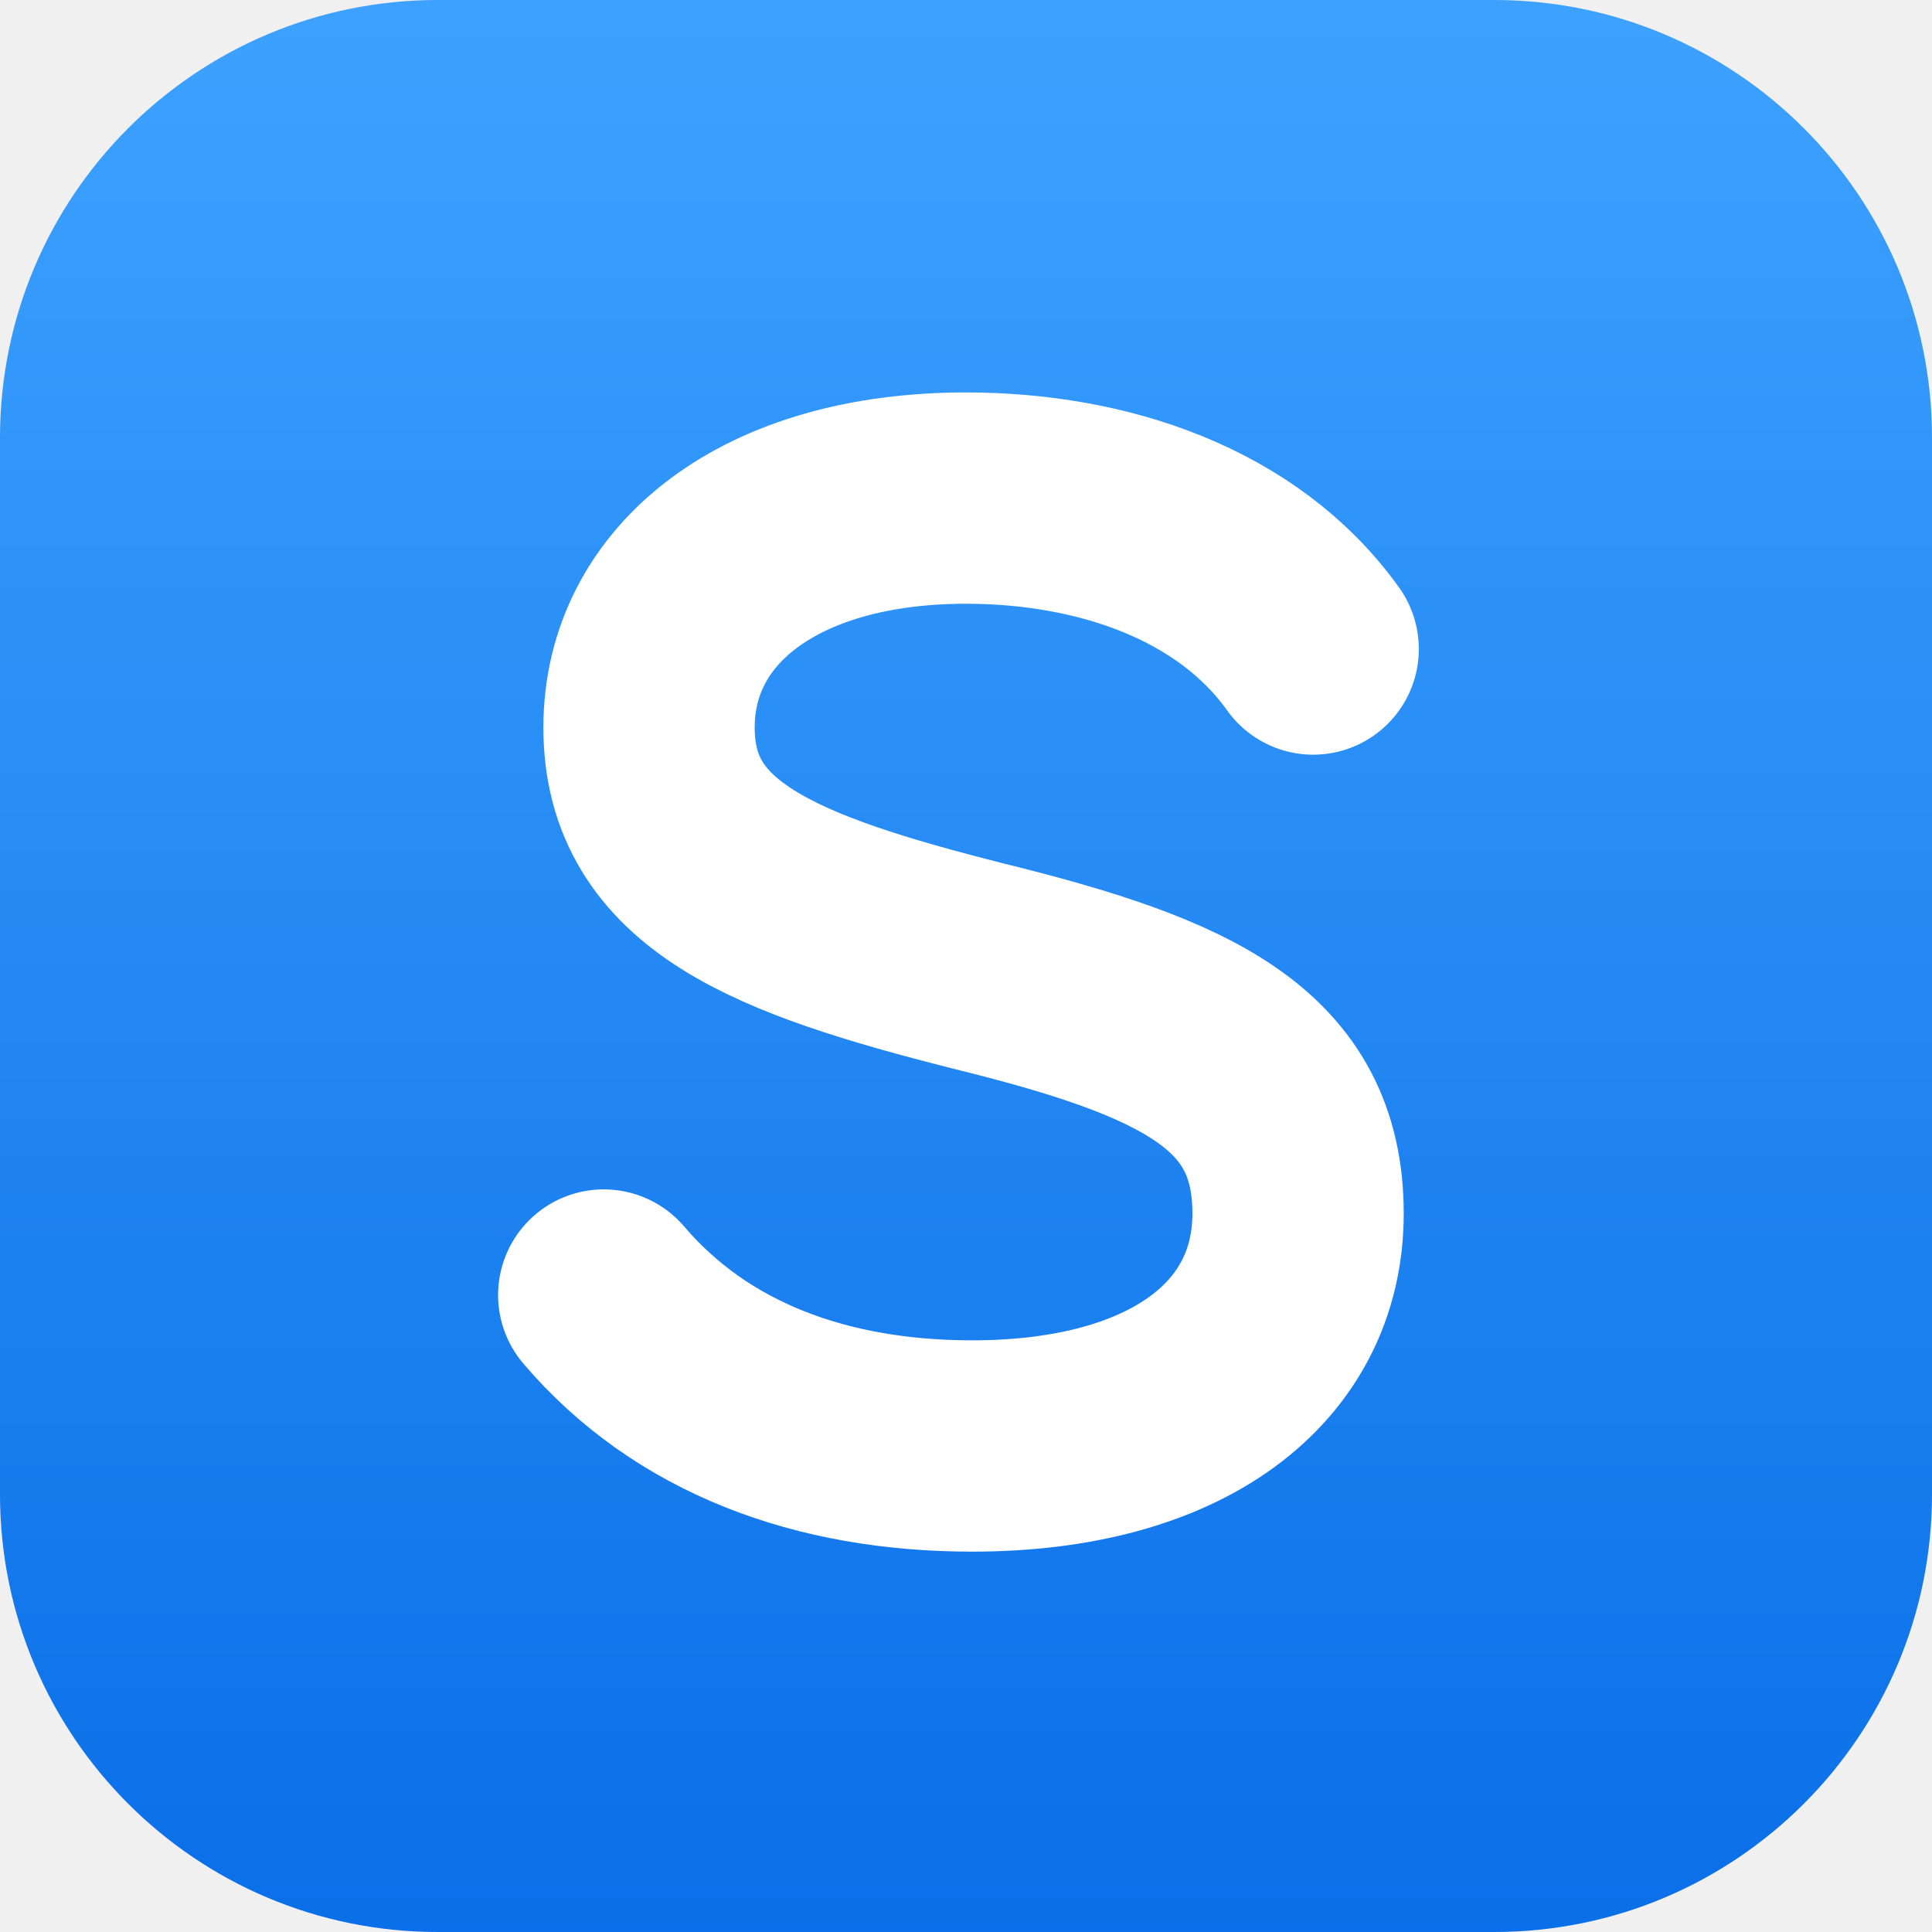
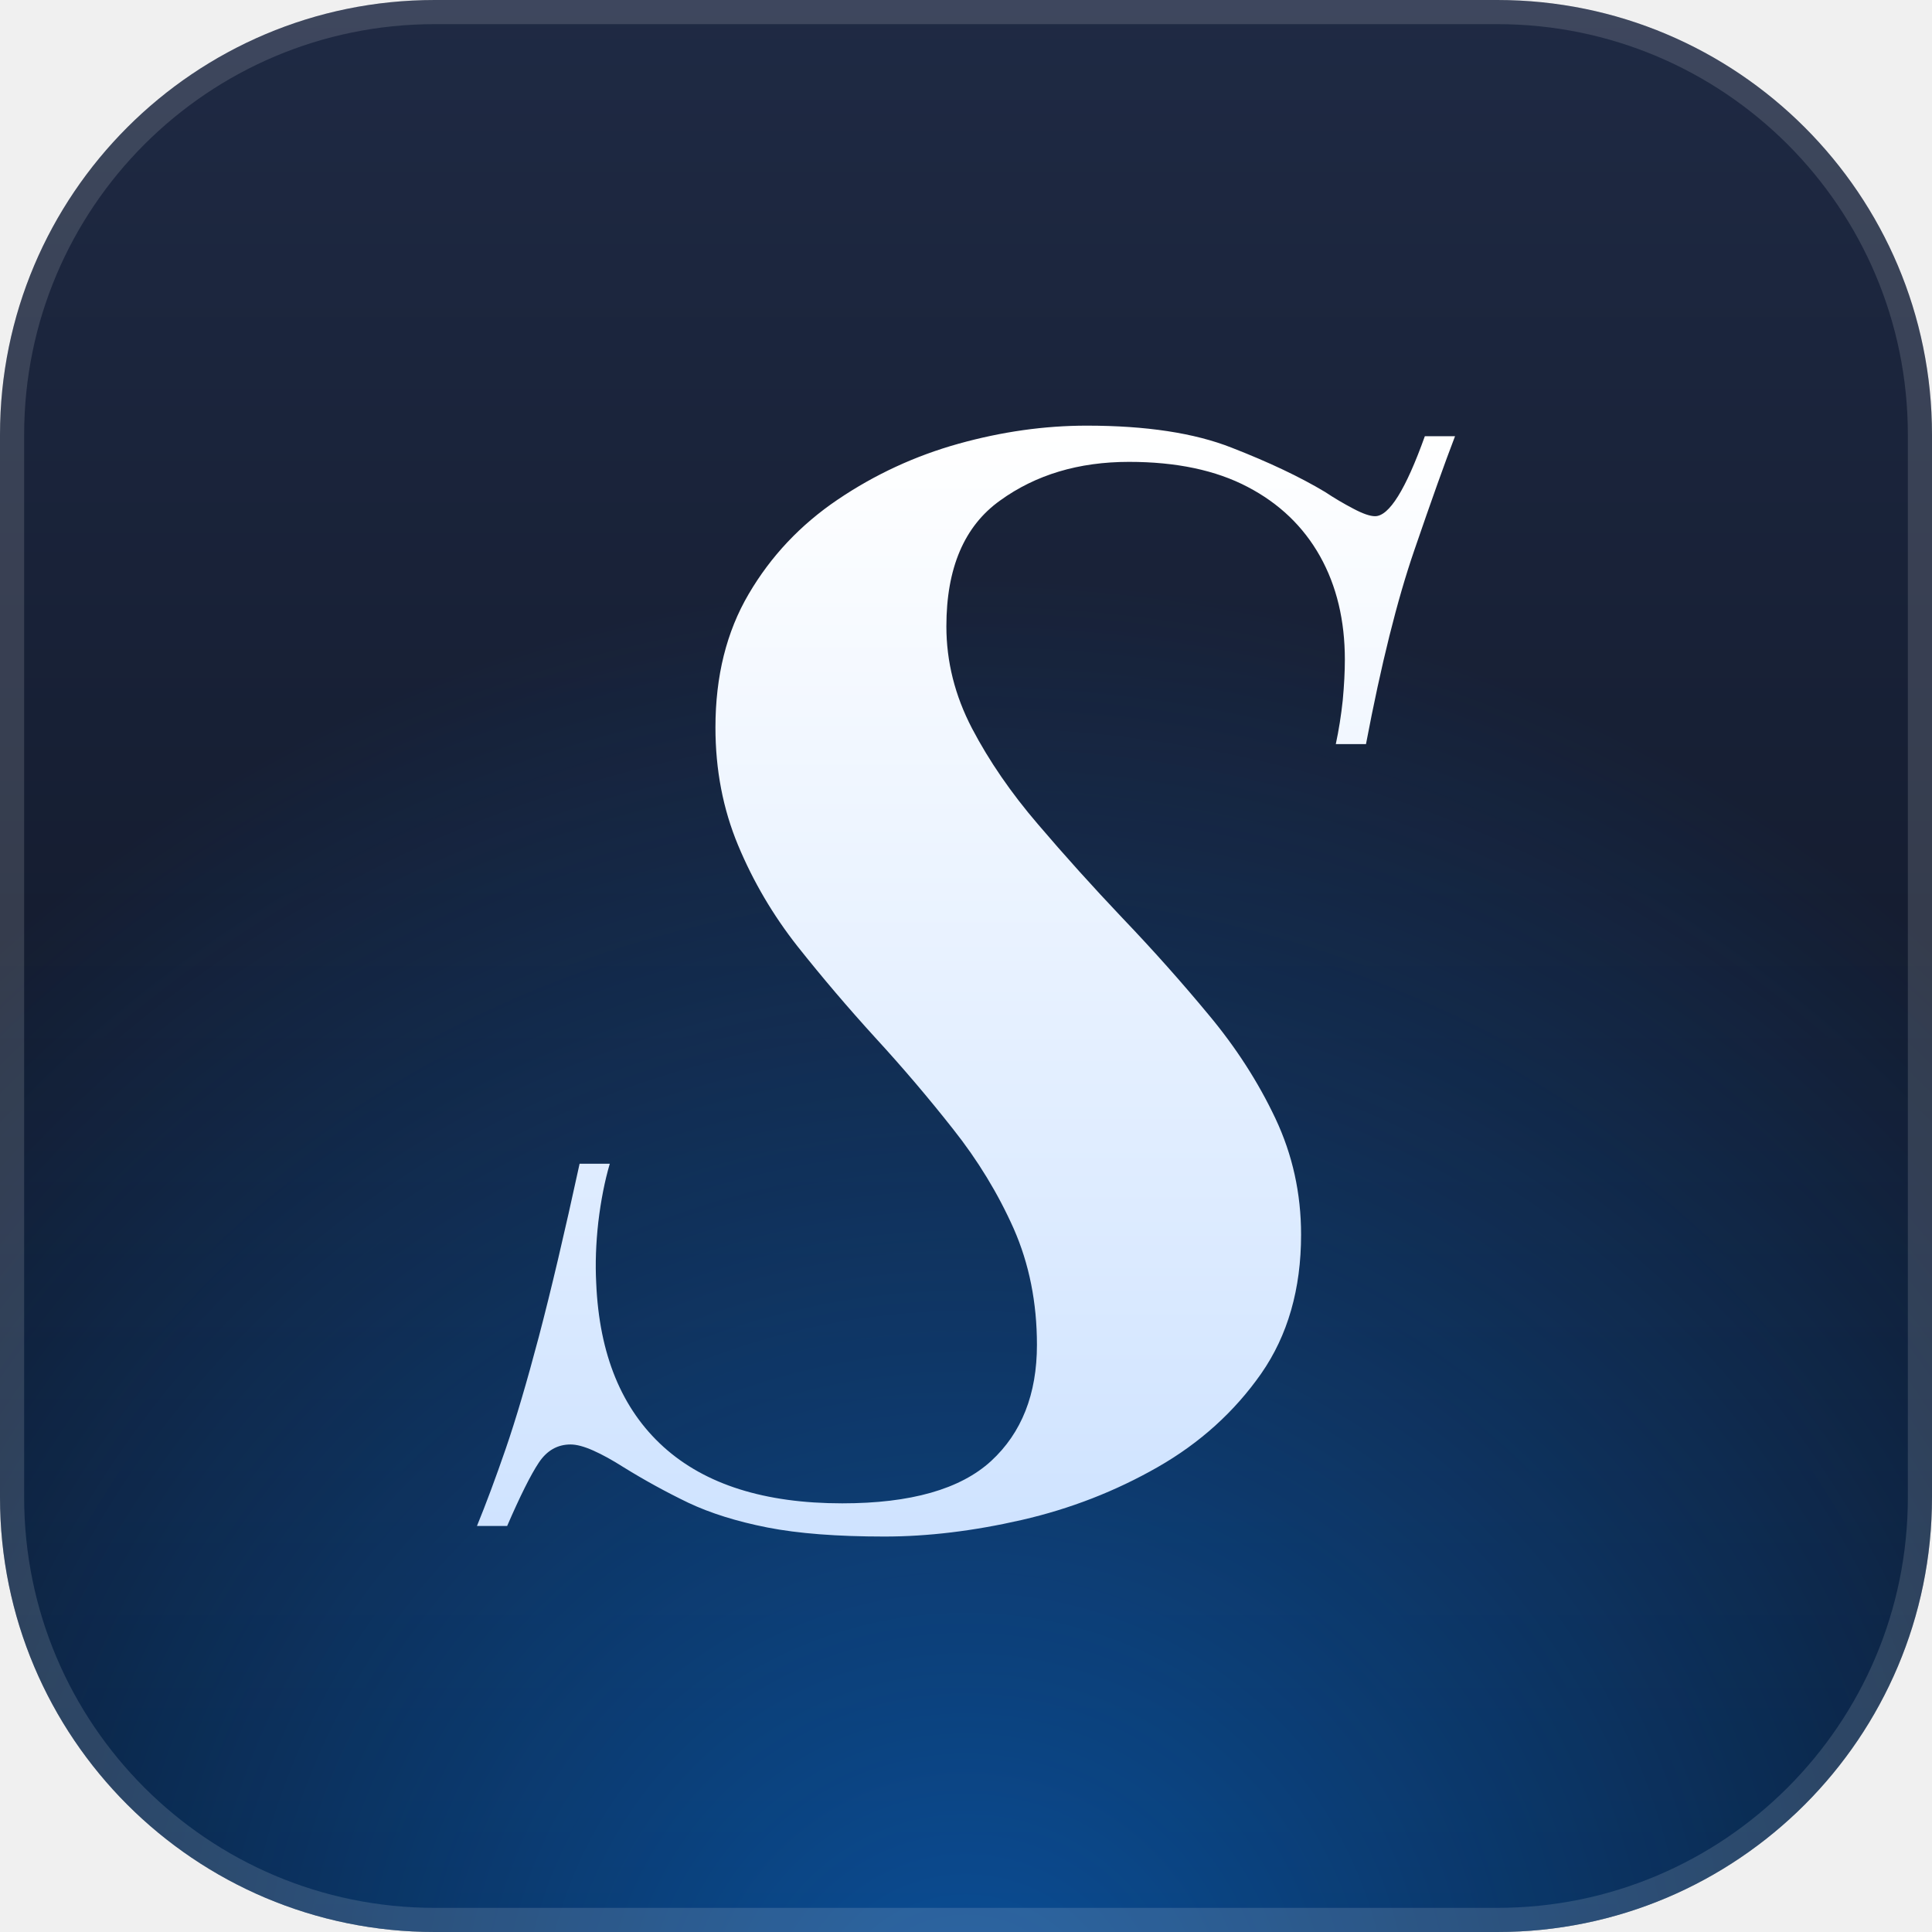
<svg xmlns="http://www.w3.org/2000/svg" viewBox="0 0 64 64">
  <defs>
-     <linearGradient id="g" x1="0" y1="0" x2="0" y2="1">
-       <stop offset="0" stop-color="#3DA2FF" />
-       <stop offset="1" stop-color="#0A6FE8" />
+     <linearGradient id="bg" x1="0" y1="0" x2="0" y2="1">
+       <stop offset="0" stop-color="#1f2a44" />
+       <stop offset="1" stop-color="#0a0f1c" />
+     </linearGradient>
+     <radialGradient id="gl" cx=".5" cy="1.05" r=".75">
+       <stop offset="0" stop-color="#0A84FF" stop-opacity=".55" />
+       <stop offset="1" stop-color="#0A84FF" stop-opacity="0" />
+     </radialGradient>
+     <linearGradient id="fg" x1="0" y1="0" x2="0" y2="1">
+       <stop offset="0" stop-color="#ffffff" />
+       <stop offset="1" stop-color="#cfe3ff" />
    </linearGradient>
  </defs>
-   <rect width="64" height="64" rx="14.5" fill="url(#g)" />
-   <path d="M43.5 21.5C41 18 36.5 16.5 32 16.5c-6.5 0-10.5 3.2-10.5 7.6 0 4.6 4.2 6.2 10.9 7.9 6.9 1.7 10.6 3.4 10.6 8.2 0 4.6-4 7.7-10.8 7.7-5 0-9.3-1.6-12.2-5" fill="none" stroke="#fff" stroke-width="7" stroke-linecap="round" stroke-linejoin="round" />
+   <rect width="64" height="64" rx="14.4" fill="url(#bg)" />
+   <rect width="64" height="64" rx="14.4" fill="url(#gl)" />
+   <path d="M47.20 14.45L48.20 14.45Q47.70 15.75 46.85 18.23Q46 20.70 45.25 24.65L44.25 24.65Q44.40 23.95 44.48 23.20Q44.55 22.45 44.55 21.85Q44.55 19.90 43.73 18.43Q42.90 16.95 41.33 16.13Q39.75 15.30 37.40 15.30Q34.90 15.30 33.13 16.58Q31.35 17.85 31.35 20.75Q31.35 22.50 32.20 24.13Q33.05 25.75 34.38 27.30Q35.70 28.85 37.20 30.43Q38.70 32 40.05 33.63Q41.40 35.25 42.25 37.05Q43.10 38.85 43.10 40.90Q43.10 43.60 41.78 45.50Q40.45 47.40 38.35 48.60Q36.25 49.80 33.85 50.35Q31.45 50.90 29.30 50.90Q26.95 50.90 25.42 50.60Q23.90 50.30 22.80 49.78Q21.70 49.25 20.65 48.60Q20.10 48.25 19.65 48.05Q19.20 47.85 18.90 47.85Q18.25 47.85 17.85 48.45Q17.45 49.05 16.80 50.55L15.80 50.55Q16.25 49.45 16.75 48Q17.25 46.55 17.85 44.28Q18.45 42 19.20 38.55L20.20 38.55Q19.95 39.40 19.82 40.48Q19.70 41.55 19.75 42.50Q19.90 46.05 21.98 47.93Q24.05 49.80 27.90 49.80Q31.30 49.80 32.83 48.40Q34.35 47 34.35 44.55Q34.35 42.45 33.58 40.70Q32.80 38.95 31.57 37.40Q30.35 35.85 29 34.38Q27.65 32.90 26.42 31.35Q25.20 29.80 24.45 28Q23.70 26.20 23.70 24.10Q23.70 21.55 24.80 19.68Q25.90 17.80 27.75 16.55Q29.60 15.30 31.75 14.70Q33.90 14.10 36 14.10Q38.95 14.10 40.80 14.83Q42.65 15.55 43.90 16.30Q44.35 16.60 44.83 16.85Q45.30 17.10 45.55 17.10Q46.25 17.10 47.20 14.45" fill="url(#fg)" />
+   <rect x=".4" y=".4" width="63.2" height="63.2" rx="14" fill="none" stroke="#fff" stroke-opacity=".14" stroke-width=".8" />
</svg>
